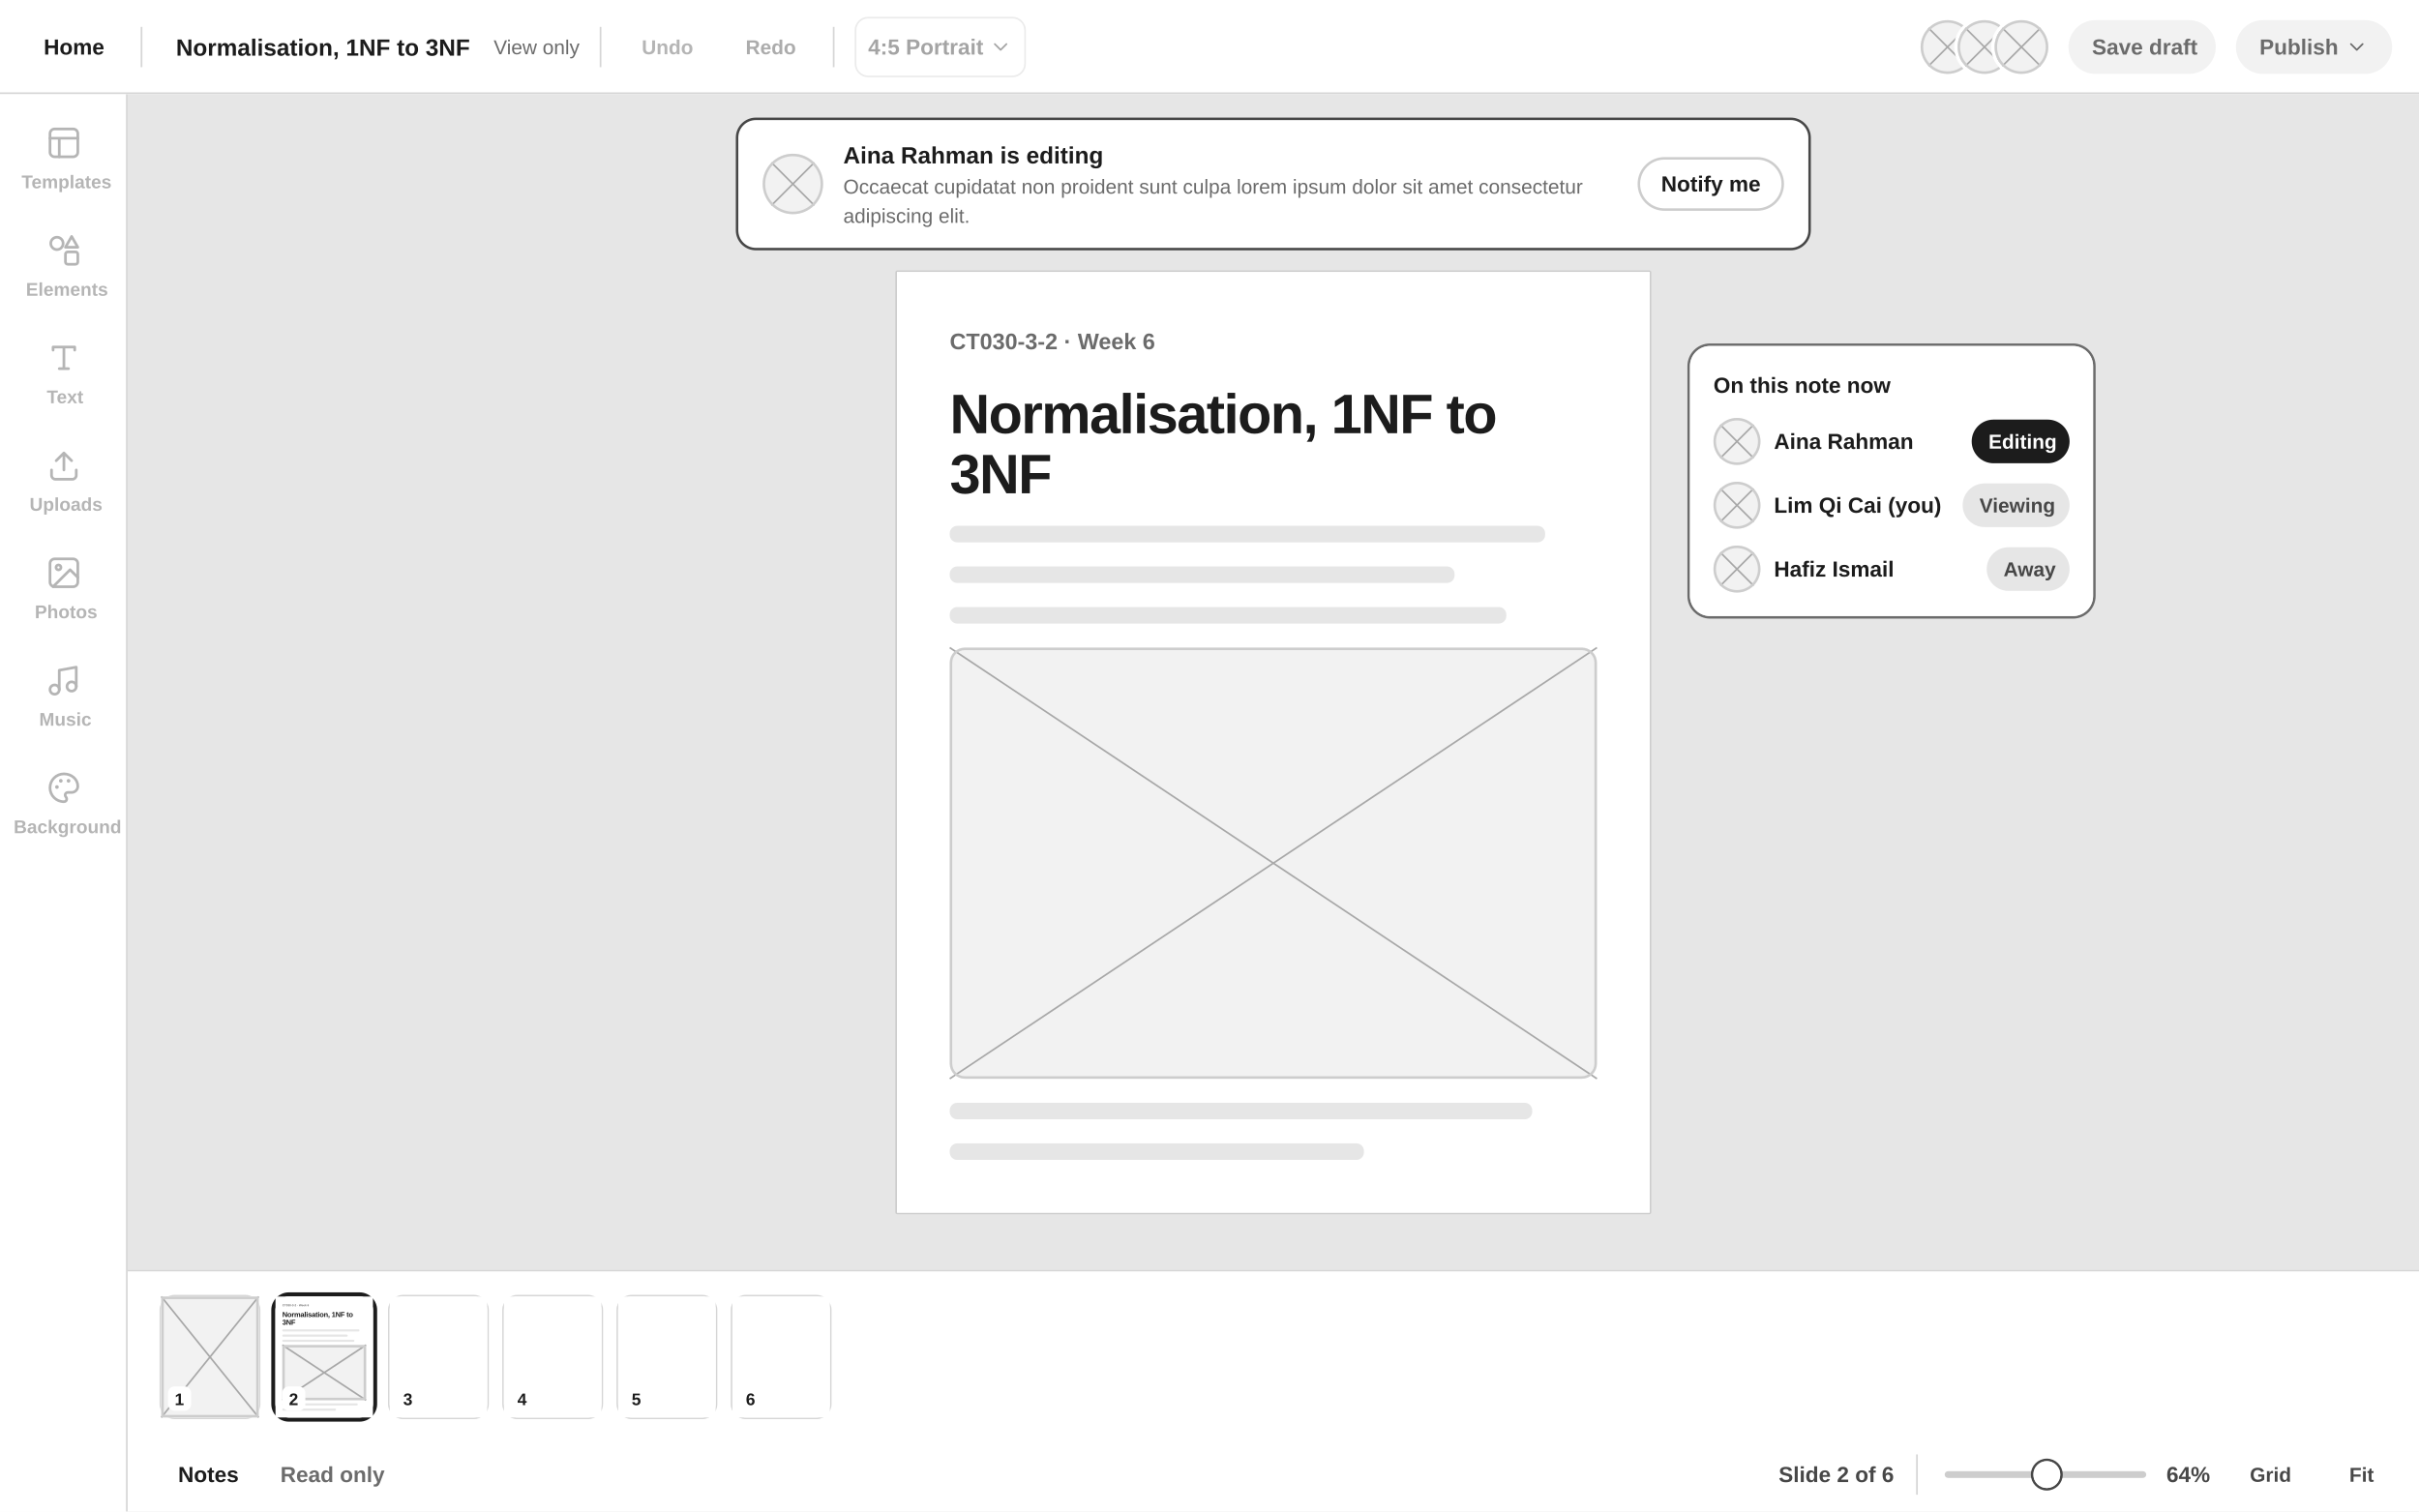
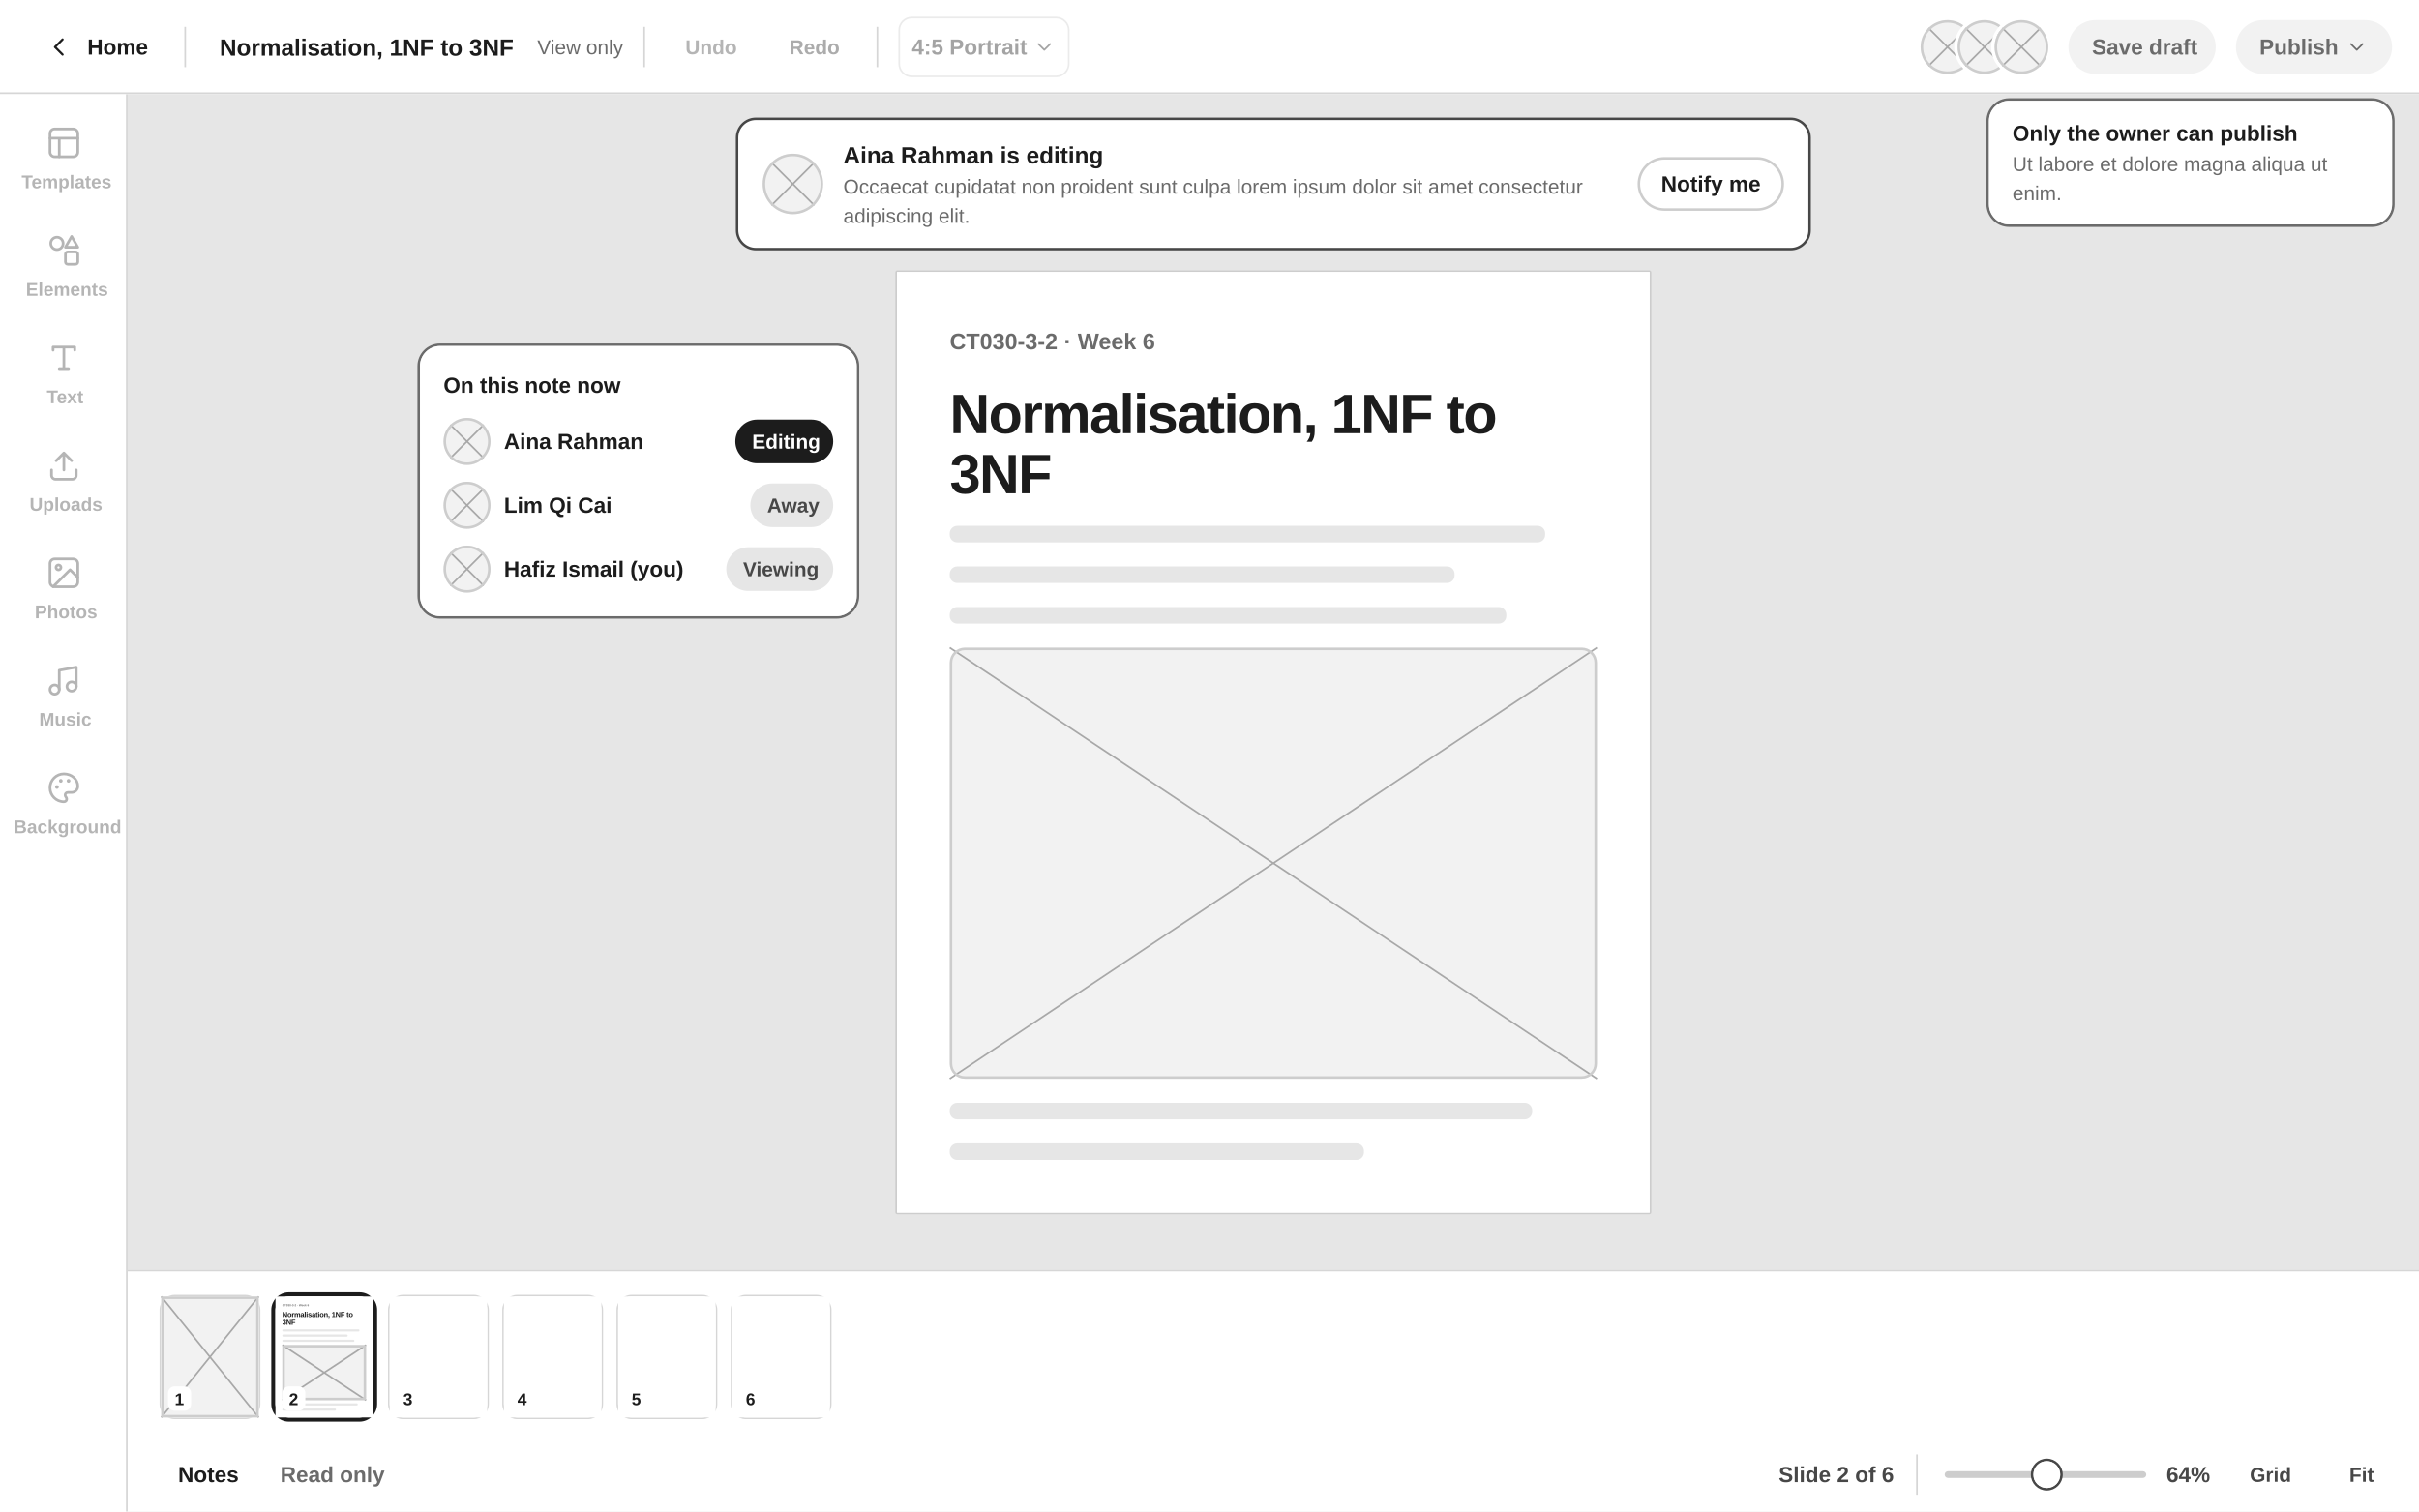
<svg xmlns="http://www.w3.org/2000/svg" width="1440" height="900" viewBox="0 0 1440 900" font-family="Segoe UI, Arial, sans-serif">
  <defs />
  <rect width="1440" height="900" fill="#ffffff" />
  <rect x="0" y="0" width="1440" height="900" fill="#ffffff" />
  <g id="ws-1">
    <rect x="76" y="56" width="1364" height="844" fill="#e6e6e6" />
    <g id="board-2">
      <rect x="533.5" y="161.5" width="449" height="561" rx="0.5" fill="none" stroke="#cdcdcd" stroke-width="1" />
      <rect x="534" y="162" width="448" height="560" fill="#ffffff" />
      <rect x="534" y="162" width="448" height="560" fill="#ffffff" />
      <text x="565.36" y="207.94" font-size="13.44" font-weight="600" fill="#6b6b6b">CT030-3-2 · Week 6</text>
      <text x="565.36" y="257.93" font-size="33.15" font-weight="700" letter-spacing="-0.83" fill="#1c1c1c">Normalisation, 1NF to</text>
      <text x="565.36" y="293.73" font-size="33.15" font-weight="700" letter-spacing="-0.83" fill="#1c1c1c">3NF</text>
      <rect x="565.36" y="313.09" width="354.45" height="9.84" rx="4.48" fill="#e6e6e6" />
      <rect x="565.36" y="337.27" width="300.52" height="9.84" rx="4.48" fill="#e6e6e6" />
      <rect x="565.36" y="361.44" width="331.33" height="9.84" rx="4.48" fill="#e6e6e6" />
      <rect x="565.36" y="385.61" width="385.28" height="256.69" rx="8.96" fill="#f2f2f2" />
      <path d="M565.36 385.61L950.64 642.3M950.64 385.61L565.36 642.3" fill="none" stroke="#a8a8a8" stroke-width="1" />
      <rect x="566.11" y="386.36" width="383.78" height="255.19" rx="8.21" fill="none" stroke="#cdcdcd" stroke-width="1.5" />
      <rect x="565.36" y="656.63" width="346.75" height="9.84" rx="4.48" fill="#e6e6e6" />
      <rect x="565.36" y="680.8" width="246.58" height="9.84" rx="4.48" fill="#e6e6e6" />
    </g>
    <g id="banner-3">
      <rect x="438" y="70" width="640" height="79.08" rx="12" fill="#ffffff" />
      <rect x="438.75" y="70.75" width="638.5" height="77.58" rx="11.25" fill="none" stroke="#474747" stroke-width="1.5" />
      <rect x="454" y="91.53" width="36" height="36" rx="18" fill="#f2f2f2" />
      <path d="M459.27 96.8L484.73 122.26M484.73 96.8L459.27 122.26" fill="none" stroke="#a8a8a8" stroke-width="1" />
      <rect x="454.75" y="92.28" width="34.5" height="34.5" rx="17.25" fill="none" stroke="#cdcdcd" stroke-width="1.5" />
      <text x="502" y="97.31" font-size="14" font-weight="600" fill="#1c1c1c">Aina Rahman is editing</text>
      <text x="502" y="115.28" font-size="12" fill="#6b6b6b">Occaecat cupidatat non proident sunt culpa lorem ipsum dolor sit amet consectetur</text>
      <text x="502" y="132.67" font-size="12" fill="#6b6b6b">adipiscing elit.</text>
      <rect x="974.84" y="93.53" width="87.16" height="32" rx="16" fill="#ffffff" />
      <rect x="975.59" y="94.28" width="85.66" height="30.5" rx="15.25" fill="none" stroke="#cdcdcd" stroke-width="1.5" />
      <text x="988.84" y="114" font-size="13" font-weight="600" fill="#1c1c1c">Notify me</text>
    </g>
    <g id="pop-4">
-       <rect x="1005.25" y="205.25" width="241.5" height="162.34" rx="12.75" fill="none" stroke="#6b6b6b" stroke-width="1.5" />
-       <rect x="1006" y="206" width="240" height="160.84" rx="12" fill="#ffffff" />
-       <text x="1020" y="233.9" font-size="13" font-weight="600" fill="#1c1c1c">On this note now</text>
-       <rect x="1020" y="248.84" width="28" height="28" rx="14" fill="#f2f2f2" />
-       <path d="M1024.1 252.94L1043.9 272.74M1043.9 252.94L1024.1 272.74" fill="none" stroke="#a8a8a8" stroke-width="1" />
-       <rect x="1020.75" y="249.59" width="26.5" height="26.5" rx="13.25" fill="none" stroke="#cdcdcd" stroke-width="1.5" />
-       <text x="1056" y="267.32" font-size="13" font-weight="600" fill="#1c1c1c">Aina Rahman</text>
-       <rect x="1173.72" y="249.84" width="58.28" height="26" rx="13" fill="#1c1c1c" />
-       <text x="1183.72" y="267.12" font-size="12" font-weight="600" fill="#ffffff">Editing</text>
-       <rect x="1020" y="286.84" width="28" height="28" rx="14" fill="#f2f2f2" />
-       <path d="M1024.1 290.94L1043.9 310.74M1043.9 290.94L1024.1 310.74" fill="none" stroke="#a8a8a8" stroke-width="1" />
-       <rect x="1020.75" y="287.59" width="26.5" height="26.5" rx="13.25" fill="none" stroke="#cdcdcd" stroke-width="1.5" />
-       <text x="1056" y="305.32" font-size="13" font-weight="600" fill="#1c1c1c">Lim Qi Cai (you)</text>
-       <rect x="1168.34" y="287.84" width="63.66" height="26" rx="13" fill="#e6e6e6" />
-       <text x="1178.34" y="305.12" font-size="12" font-weight="600" fill="#474747">Viewing</text>
-       <rect x="1020" y="324.84" width="28" height="28" rx="14" fill="#f2f2f2" />
-       <path d="M1024.1 328.94L1043.9 348.74M1043.9 328.94L1024.1 348.74" fill="none" stroke="#a8a8a8" stroke-width="1" />
-       <rect x="1020.75" y="325.59" width="26.5" height="26.5" rx="13.25" fill="none" stroke="#cdcdcd" stroke-width="1.5" />
-       <text x="1056" y="343.32" font-size="13" font-weight="600" fill="#1c1c1c">Hafiz Ismail</text>
-       <rect x="1182.67" y="325.84" width="49.33" height="26" rx="13" fill="#e6e6e6" />
-       <text x="1192.67" y="343.12" font-size="12" font-weight="600" fill="#474747">Away</text>
+       <rect x="249.25" y="205.25" width="261.5" height="162.34" rx="12.75" fill="none" stroke="#6b6b6b" stroke-width="1.5" />
+       <rect x="250" y="206" width="260" height="160.84" rx="12" fill="#ffffff" />
+       <text x="264" y="233.9" font-size="13" font-weight="600" fill="#1c1c1c">On this note now</text>
+       <rect x="264" y="248.84" width="28" height="28" rx="14" fill="#f2f2f2" />
+       <path d="M268.1 252.94L287.9 272.74M287.9 252.94L268.1 272.74" fill="none" stroke="#a8a8a8" stroke-width="1" />
+       <rect x="264.75" y="249.59" width="26.5" height="26.5" rx="13.25" fill="none" stroke="#cdcdcd" stroke-width="1.5" />
+       <text x="300" y="267.32" font-size="13" font-weight="600" fill="#1c1c1c">Aina Rahman</text>
+       <rect x="437.72" y="249.84" width="58.28" height="26" rx="13" fill="#1c1c1c" />
+       <text x="447.72" y="267.12" font-size="12" font-weight="600" fill="#ffffff">Editing</text>
+       <rect x="264" y="286.84" width="28" height="28" rx="14" fill="#f2f2f2" />
+       <path d="M268.1 290.94L287.9 310.74M287.9 290.94L268.1 310.74" fill="none" stroke="#a8a8a8" stroke-width="1" />
+       <rect x="264.75" y="287.59" width="26.5" height="26.5" rx="13.25" fill="none" stroke="#cdcdcd" stroke-width="1.5" />
+       <text x="300" y="305.32" font-size="13" font-weight="600" fill="#1c1c1c">Lim Qi Cai</text>
+       <rect x="446.67" y="287.84" width="49.33" height="26" rx="13" fill="#e6e6e6" />
+       <text x="456.67" y="305.12" font-size="12" font-weight="600" fill="#474747">Away</text>
+       <rect x="264" y="324.84" width="28" height="28" rx="14" fill="#f2f2f2" />
+       <path d="M268.1 328.94L287.9 348.74M287.9 328.94L268.1 348.74" fill="none" stroke="#a8a8a8" stroke-width="1" />
+       <rect x="264.75" y="325.59" width="26.5" height="26.5" rx="13.25" fill="none" stroke="#cdcdcd" stroke-width="1.5" />
+       <text x="300" y="343.32" font-size="13" font-weight="600" fill="#1c1c1c">Hafiz Ismail (you)</text>
+       <rect x="432.34" y="325.84" width="63.66" height="26" rx="13" fill="#e6e6e6" />
+       <text x="442.34" y="343.12" font-size="12" font-weight="600" fill="#474747">Viewing</text>
    </g>
  </g>
  <g id="ebot-5">
    <rect x="76" y="756" width="1364" height="144" fill="#ffffff" />
    <rect x="76" y="756" width="1364" height="1" fill="#d6d6d6" />
    <rect x="95.5" y="771.5" width="59" height="73" rx="8.5" fill="none" stroke="#d6d6d6" stroke-width="1" />
    <rect x="96" y="772" width="58" height="72" rx="8" fill="#ffffff" />
    <rect x="96" y="772" width="58" height="72" fill="#ffffff" />
    <rect x="96" y="772" width="58" height="72" fill="#f2f2f2" />
    <path d="M96 772L154 844M154 772L96 844" fill="none" stroke="#a8a8a8" stroke-width="1" />
    <rect x="96.75" y="772.75" width="56.5" height="70.5" fill="none" stroke="#cdcdcd" stroke-width="1.5" />
    <rect x="100" y="825.5" width="13.77" height="14.5" rx="4" fill="#ffffff" />
    <text x="104" y="836.65" font-size="10" font-weight="700" fill="#1c1c1c">1</text>
    <rect x="162.75" y="770.75" width="60.5" height="74.5" rx="9.25" fill="none" stroke="#1c1c1c" stroke-width="2.5" />
    <rect x="164" y="772" width="58" height="72" rx="8" fill="#ffffff" />
    <rect x="164" y="772" width="58" height="72" fill="#ffffff" />
    <text x="168.05" y="777.77" font-size="1.74" font-weight="600" fill="#6b6b6b">CT030-3-2 · Week 6</text>
    <text x="168.05" y="784.17" font-size="4.29" font-weight="700" letter-spacing="-0.11" fill="#1c1c1c">Normalisation, 1NF to</text>
    <text x="168.05" y="788.81" font-size="4.29" font-weight="700" letter-spacing="-0.11" fill="#1c1c1c">3NF</text>
    <rect x="168.05" y="791.52" width="45.91" height="1.27" rx="0.58" fill="#e6e6e6" />
    <rect x="168.05" y="794.63" width="38.92" height="1.27" rx="0.58" fill="#e6e6e6" />
    <rect x="168.05" y="797.73" width="42.91" height="1.27" rx="0.58" fill="#e6e6e6" />
    <rect x="168.05" y="800.84" width="49.91" height="32.89" rx="1.16" fill="#f2f2f2" />
    <path d="M168.05 800.84L217.95 833.73M217.95 800.84L168.05 833.73" fill="none" stroke="#a8a8a8" stroke-width="1" />
    <rect x="168.8" y="801.59" width="48.41" height="31.39" rx="0.41" fill="none" stroke="#cdcdcd" stroke-width="1.5" />
    <rect x="168.05" y="835.58" width="44.91" height="1.27" rx="0.58" fill="#e6e6e6" />
    <rect x="168.05" y="838.69" width="31.94" height="1.27" rx="0.58" fill="#e6e6e6" />
    <rect x="168" y="825.5" width="13.77" height="14.5" rx="4" fill="#ffffff" />
    <text x="172" y="836.65" font-size="10" font-weight="700" fill="#1c1c1c">2</text>
    <rect x="231.5" y="771.5" width="59" height="73" rx="8.5" fill="none" stroke="#d6d6d6" stroke-width="1" />
    <rect x="232" y="772" width="58" height="72" rx="8" fill="#ffffff" />
    <rect x="232" y="772" width="58" height="72" fill="#ffffff" />
    <rect x="236" y="825.5" width="13.77" height="14.5" rx="4" fill="#ffffff" />
    <text x="240" y="836.65" font-size="10" font-weight="700" fill="#1c1c1c">3</text>
    <rect x="299.5" y="771.5" width="59" height="73" rx="8.5" fill="none" stroke="#d6d6d6" stroke-width="1" />
    <rect x="300" y="772" width="58" height="72" rx="8" fill="#ffffff" />
    <rect x="300" y="772" width="58" height="72" fill="#ffffff" />
    <rect x="304" y="825.5" width="13.77" height="14.5" rx="4" fill="#ffffff" />
    <text x="308" y="836.65" font-size="10" font-weight="700" fill="#1c1c1c">4</text>
    <rect x="367.5" y="771.5" width="59" height="73" rx="8.5" fill="none" stroke="#d6d6d6" stroke-width="1" />
    <rect x="368" y="772" width="58" height="72" rx="8" fill="#ffffff" />
    <rect x="368" y="772" width="58" height="72" fill="#ffffff" />
    <rect x="372" y="825.5" width="13.77" height="14.5" rx="4" fill="#ffffff" />
    <text x="376" y="836.65" font-size="10" font-weight="700" fill="#1c1c1c">5</text>
    <rect x="435.5" y="771.5" width="59" height="73" rx="8.5" fill="none" stroke="#d6d6d6" stroke-width="1" />
    <rect x="436" y="772" width="58" height="72" rx="8" fill="#ffffff" />
    <rect x="436" y="772" width="58" height="72" fill="#ffffff" />
    <rect x="440" y="825.5" width="13.77" height="14.5" rx="4" fill="#ffffff" />
    <text x="444" y="836.65" font-size="10" font-weight="700" fill="#1c1c1c">6</text>
    <text x="106" y="882.47" font-size="13" font-weight="600" fill="#1c1c1c">Notes</text>
    <text x="166.88" y="882.47" font-size="13" font-weight="600" fill="#6b6b6b">Read only</text>
    <text x="1058.8" y="882.47" font-size="13" font-weight="600" fill="#474747">Slide 2 of 6</text>
    <rect x="1140.64" y="866" width="1" height="24" fill="#d6d6d6" />
    <rect x="1157.64" y="876" width="120" height="4" rx="2" fill="#cdcdcd" />
    <rect x="1209.69" y="869.25" width="17.5" height="17.5" rx="8.75" fill="none" stroke="#474747" stroke-width="1.5" />
    <rect x="1210.44" y="870" width="16" height="16" rx="8" fill="#ffffff" />
    <text x="1289.64" y="882.47" font-size="13" font-weight="600" fill="#474747">64%</text>
    <text x="1339.31" y="882.28" font-size="12" font-weight="600" fill="#474747">Grid</text>
    <text x="1398.5" y="882.28" font-size="12" font-weight="600" fill="#474747">Fit</text>
  </g>
  <g id="erail-6">
    <rect x="0" y="56" width="76" height="844" fill="#ffffff" />
    <rect x="75" y="56" width="1" height="844" fill="#d6d6d6" />
    <g transform="translate(27 74.03) scale(0.92)" fill="none" stroke="#474747" stroke-width="1.75" stroke-linecap="round" stroke-linejoin="round" opacity="0.4">
      <rect x="3" y="3" width="18" height="18" rx="3" />
      <path d="M3 9h18M9 9v12" />
    </g>
    <text x="12.83" y="112.1" font-size="11" font-weight="600" fill="#474747" fill-opacity="0.4">Templates</text>
    <g transform="translate(27 138.03) scale(0.92)" fill="none" stroke="#474747" stroke-width="1.75" stroke-linecap="round" stroke-linejoin="round" opacity="0.4">
      <circle cx="7.5" cy="7.5" r="4" />
      <rect x="13" y="13" width="8" height="8" rx="1.5" />
      <path d="M17 3l4 7h-8z" />
    </g>
    <text x="15.42" y="176.1" font-size="11" font-weight="600" fill="#474747" fill-opacity="0.4">Elements</text>
    <g transform="translate(27 202.03) scale(0.92)" fill="none" stroke="#474747" stroke-width="1.75" stroke-linecap="round" stroke-linejoin="round" opacity="0.4">
      <path d="M5 7V5h14v2M12 5v14M9 19h6" />
    </g>
    <text x="27.83" y="240.1" font-size="11" font-weight="600" fill="#474747" fill-opacity="0.4">Text</text>
    <g transform="translate(27 266.03) scale(0.92)" fill="none" stroke="#474747" stroke-width="1.75" stroke-linecap="round" stroke-linejoin="round" opacity="0.4">
      <path d="M12 15V4M7 9l5-5 5 5" />
      <path d="M4 15v3.5A2.5 2.5 0 0 0 6.5 21h11a2.5 2.5 0 0 0 2.5-2.5V15" />
    </g>
    <text x="17.59" y="304.1" font-size="11" font-weight="600" fill="#474747" fill-opacity="0.4">Uploads</text>
    <g transform="translate(27 330.03) scale(0.92)" fill="none" stroke="#474747" stroke-width="1.75" stroke-linecap="round" stroke-linejoin="round" opacity="0.4">
      <rect x="3" y="3" width="18" height="18" rx="3" />
      <circle cx="8.5" cy="8.5" r="1.6" />
      <path d="m21 15-5-5L5 21" />
    </g>
    <text x="20.69" y="368.1" font-size="11" font-weight="600" fill="#474747" fill-opacity="0.4">Photos</text>
    <g transform="translate(27 394.03) scale(0.92)" fill="none" stroke="#474747" stroke-width="1.75" stroke-linecap="round" stroke-linejoin="round" opacity="0.4">
      <path d="M9 18V5.5l11-2V16" />
      <circle cx="6" cy="18" r="3" />
      <circle cx="17" cy="16" r="3" />
    </g>
    <text x="23.31" y="432.1" font-size="11" font-weight="600" fill="#474747" fill-opacity="0.4">Music</text>
    <g transform="translate(27 458.03) scale(0.92)" fill="none" stroke="#474747" stroke-width="1.75" stroke-linecap="round" stroke-linejoin="round" opacity="0.4">
      <path d="M12 3a9 9 0 1 0 0 18c1.2 0 1.8-.8 1.8-1.7 0-1.3-1-1.5-1-2.6 0-.9.7-1.7 1.7-1.7H17a4 4 0 0 0 4-4C21 6.5 17 3 12 3z" />
      <circle cx="7.5" cy="11.5" r="1.2" fill="#474747" stroke="none" />
      <circle cx="10" cy="7.5" r="1.2" fill="#474747" stroke="none" />
      <circle cx="15" cy="7.5" r="1.2" fill="#474747" stroke="none" />
    </g>
    <text x="8.11" y="496.1" font-size="11" font-weight="600" fill="#474747" fill-opacity="0.4">Background</text>
  </g>
  <g id="ebar-7">
    <rect x="0" y="0" width="1440" height="56" fill="#ffffff" />
    <rect x="0" y="55" width="1440" height="1" fill="#d6d6d6" />
-     <text x="26" y="32.47" font-size="13" font-weight="600" fill="#1c1c1c">Home</text>
-     <rect x="83.75" y="16" width="1" height="24" fill="#d6d6d6" />
-     <text x="104.75" y="33.15" font-size="14" font-weight="600" fill="#1c1c1c">Normalisation, 1NF to 3NF</text>
-     <text x="293.86" y="32.28" font-size="12" fill="#6b6b6b">View only</text>
-     <rect x="357" y="16" width="1" height="24" fill="#d6d6d6" />
-     <text x="382" y="32.28" font-size="12" font-weight="600" fill="#474747" fill-opacity="0.4">Undo</text>
-     <text x="443.84" y="32.28" font-size="12" font-weight="600" fill="#474747" fill-opacity="0.45">Redo</text>
-     <rect x="495.78" y="16" width="1" height="24" fill="#d6d6d6" />
-     <rect x="509.28" y="10.5" width="100.92" height="35" rx="7.5" fill="none" stroke="#cdcdcd" stroke-opacity="0.4" stroke-width="1" />
-     <text x="516.78" y="32.47" font-size="13" font-weight="600" fill="#1c1c1c" fill-opacity="0.4">4:5 Portrait</text>
-     <g transform="translate(588.7 21) scale(0.58)" fill="none" stroke="#1c1c1c" stroke-width="1.75" stroke-linecap="round" stroke-linejoin="round" opacity="0.4">
+     <g transform="translate(26 19) scale(0.75)" fill="none" stroke="#1c1c1c" stroke-width="1.75" stroke-linecap="round" stroke-linejoin="round">
+       <path d="m15 6-6 6 6 6" />
+     </g>
+     <text x="52" y="32.47" font-size="13" font-weight="600" fill="#1c1c1c">Home</text>
+     <rect x="109.75" y="16" width="1" height="24" fill="#d6d6d6" />
+     <text x="130.75" y="33.15" font-size="14" font-weight="600" fill="#1c1c1c">Normalisation, 1NF to 3NF</text>
+     <text x="319.86" y="32.28" font-size="12" fill="#6b6b6b">View only</text>
+     <rect x="383" y="16" width="1" height="24" fill="#d6d6d6" />
+     <text x="408" y="32.28" font-size="12" font-weight="600" fill="#474747" fill-opacity="0.4">Undo</text>
+     <text x="469.84" y="32.28" font-size="12" font-weight="600" fill="#474747" fill-opacity="0.45">Redo</text>
+     <rect x="521.78" y="16" width="1" height="24" fill="#d6d6d6" />
+     <rect x="535.28" y="10.5" width="100.92" height="35" rx="7.5" fill="none" stroke="#cdcdcd" stroke-opacity="0.4" stroke-width="1" />
+     <text x="542.78" y="32.47" font-size="13" font-weight="600" fill="#1c1c1c" fill-opacity="0.4">4:5 Portrait</text>
+     <g transform="translate(614.7 21) scale(0.58)" fill="none" stroke="#1c1c1c" stroke-width="1.75" stroke-linecap="round" stroke-linejoin="round" opacity="0.4">
      <path d="m6 9 6 6 6-6" />
    </g>
    <rect x="1142.33" y="11" width="34" height="34" rx="17" fill="none" stroke="#ffffff" stroke-width="2" />
    <rect x="1143.33" y="12" width="32" height="32" rx="16" fill="#f2f2f2" />
    <path d="M1148.01 16.69L1170.64 39.31M1170.64 16.69L1148.01 39.31" fill="none" stroke="#a8a8a8" stroke-width="1" />
    <rect x="1144.08" y="12.75" width="30.5" height="30.5" rx="15.25" fill="none" stroke="#cdcdcd" stroke-width="1.5" />
    <rect x="1164.33" y="11" width="34" height="34" rx="17" fill="none" stroke="#ffffff" stroke-width="2" />
    <rect x="1165.33" y="12" width="32" height="32" rx="16" fill="#f2f2f2" />
    <path d="M1170.01 16.69L1192.64 39.31M1192.64 16.69L1170.01 39.31" fill="none" stroke="#a8a8a8" stroke-width="1" />
    <rect x="1166.08" y="12.75" width="30.5" height="30.5" rx="15.25" fill="none" stroke="#cdcdcd" stroke-width="1.5" />
    <rect x="1186.33" y="11" width="34" height="34" rx="17" fill="none" stroke="#ffffff" stroke-width="2" />
    <rect x="1187.33" y="12" width="32" height="32" rx="16" fill="#f2f2f2" />
    <path d="M1192.01 16.69L1214.64 39.31M1214.64 16.69L1192.01 39.31" fill="none" stroke="#a8a8a8" stroke-width="1" />
    <rect x="1188.08" y="12.75" width="30.5" height="30.5" rx="15.25" fill="none" stroke="#cdcdcd" stroke-width="1.5" />
    <rect x="1231.33" y="12" width="87.69" height="32" rx="16" fill="#f2f2f2" />
    <text x="1245.33" y="32.47" font-size="13" font-weight="600" fill="#6b6b6b">Save draft</text>
    <rect x="1331.02" y="12" width="92.98" height="32" rx="16" fill="#f2f2f2" />
    <text x="1345.02" y="32.47" font-size="13" font-weight="600" fill="#6b6b6b">Publish</text>
    <g transform="translate(1396 21) scale(0.58)" fill="none" stroke="#6b6b6b" stroke-width="1.75" stroke-linecap="round" stroke-linejoin="round">
      <path d="m6 9 6 6 6-6" />
    </g>
  </g>
+   <g id="pop-8">
+     <rect x="1183.25" y="59.25" width="241.5" height="75.13" rx="12.75" fill="none" stroke="#6b6b6b" stroke-width="1.5" />
+     <rect x="1184" y="60" width="240" height="73.63" rx="12" fill="#ffffff" />
+     <text x="1198" y="83.9" font-size="13" font-weight="600" fill="#1c1c1c">Only the owner can publish</text>
+     <text x="1198" y="101.82" font-size="12" fill="#6b6b6b">Ut labore et dolore magna aliqua ut</text>
+     <text x="1198" y="119.21" font-size="12" fill="#6b6b6b">enim.</text>
+   </g>
</svg>
